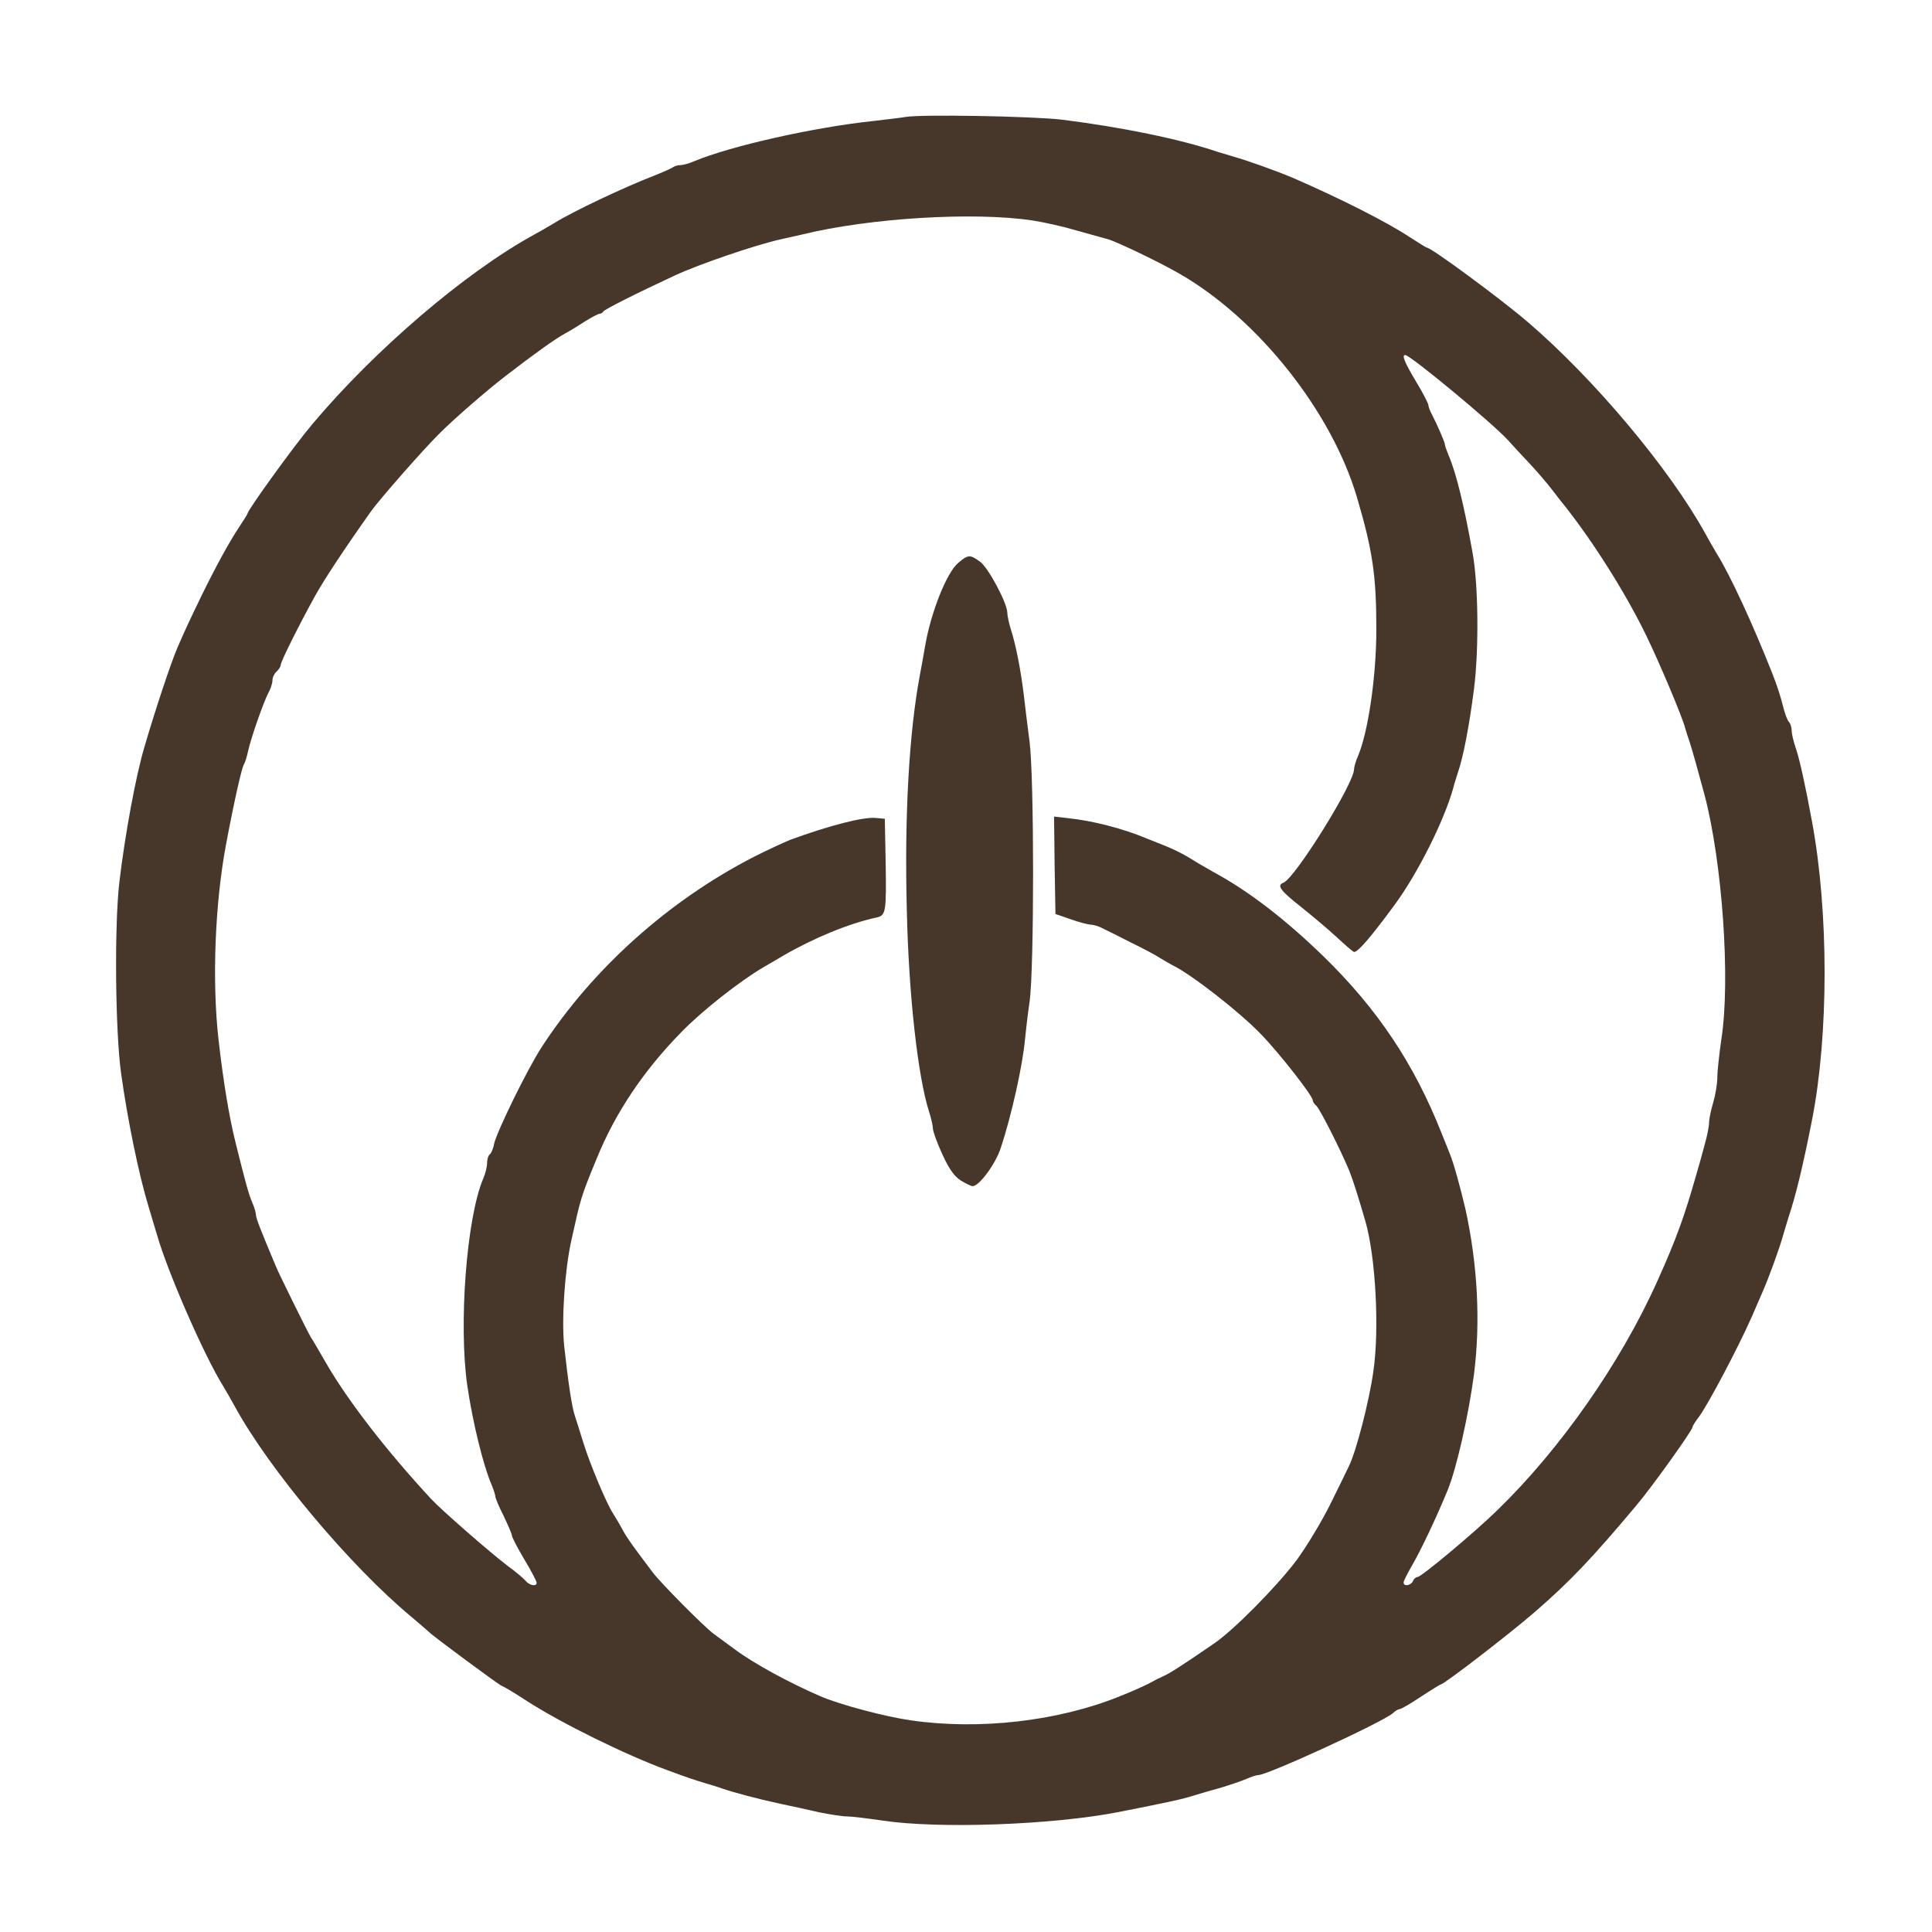
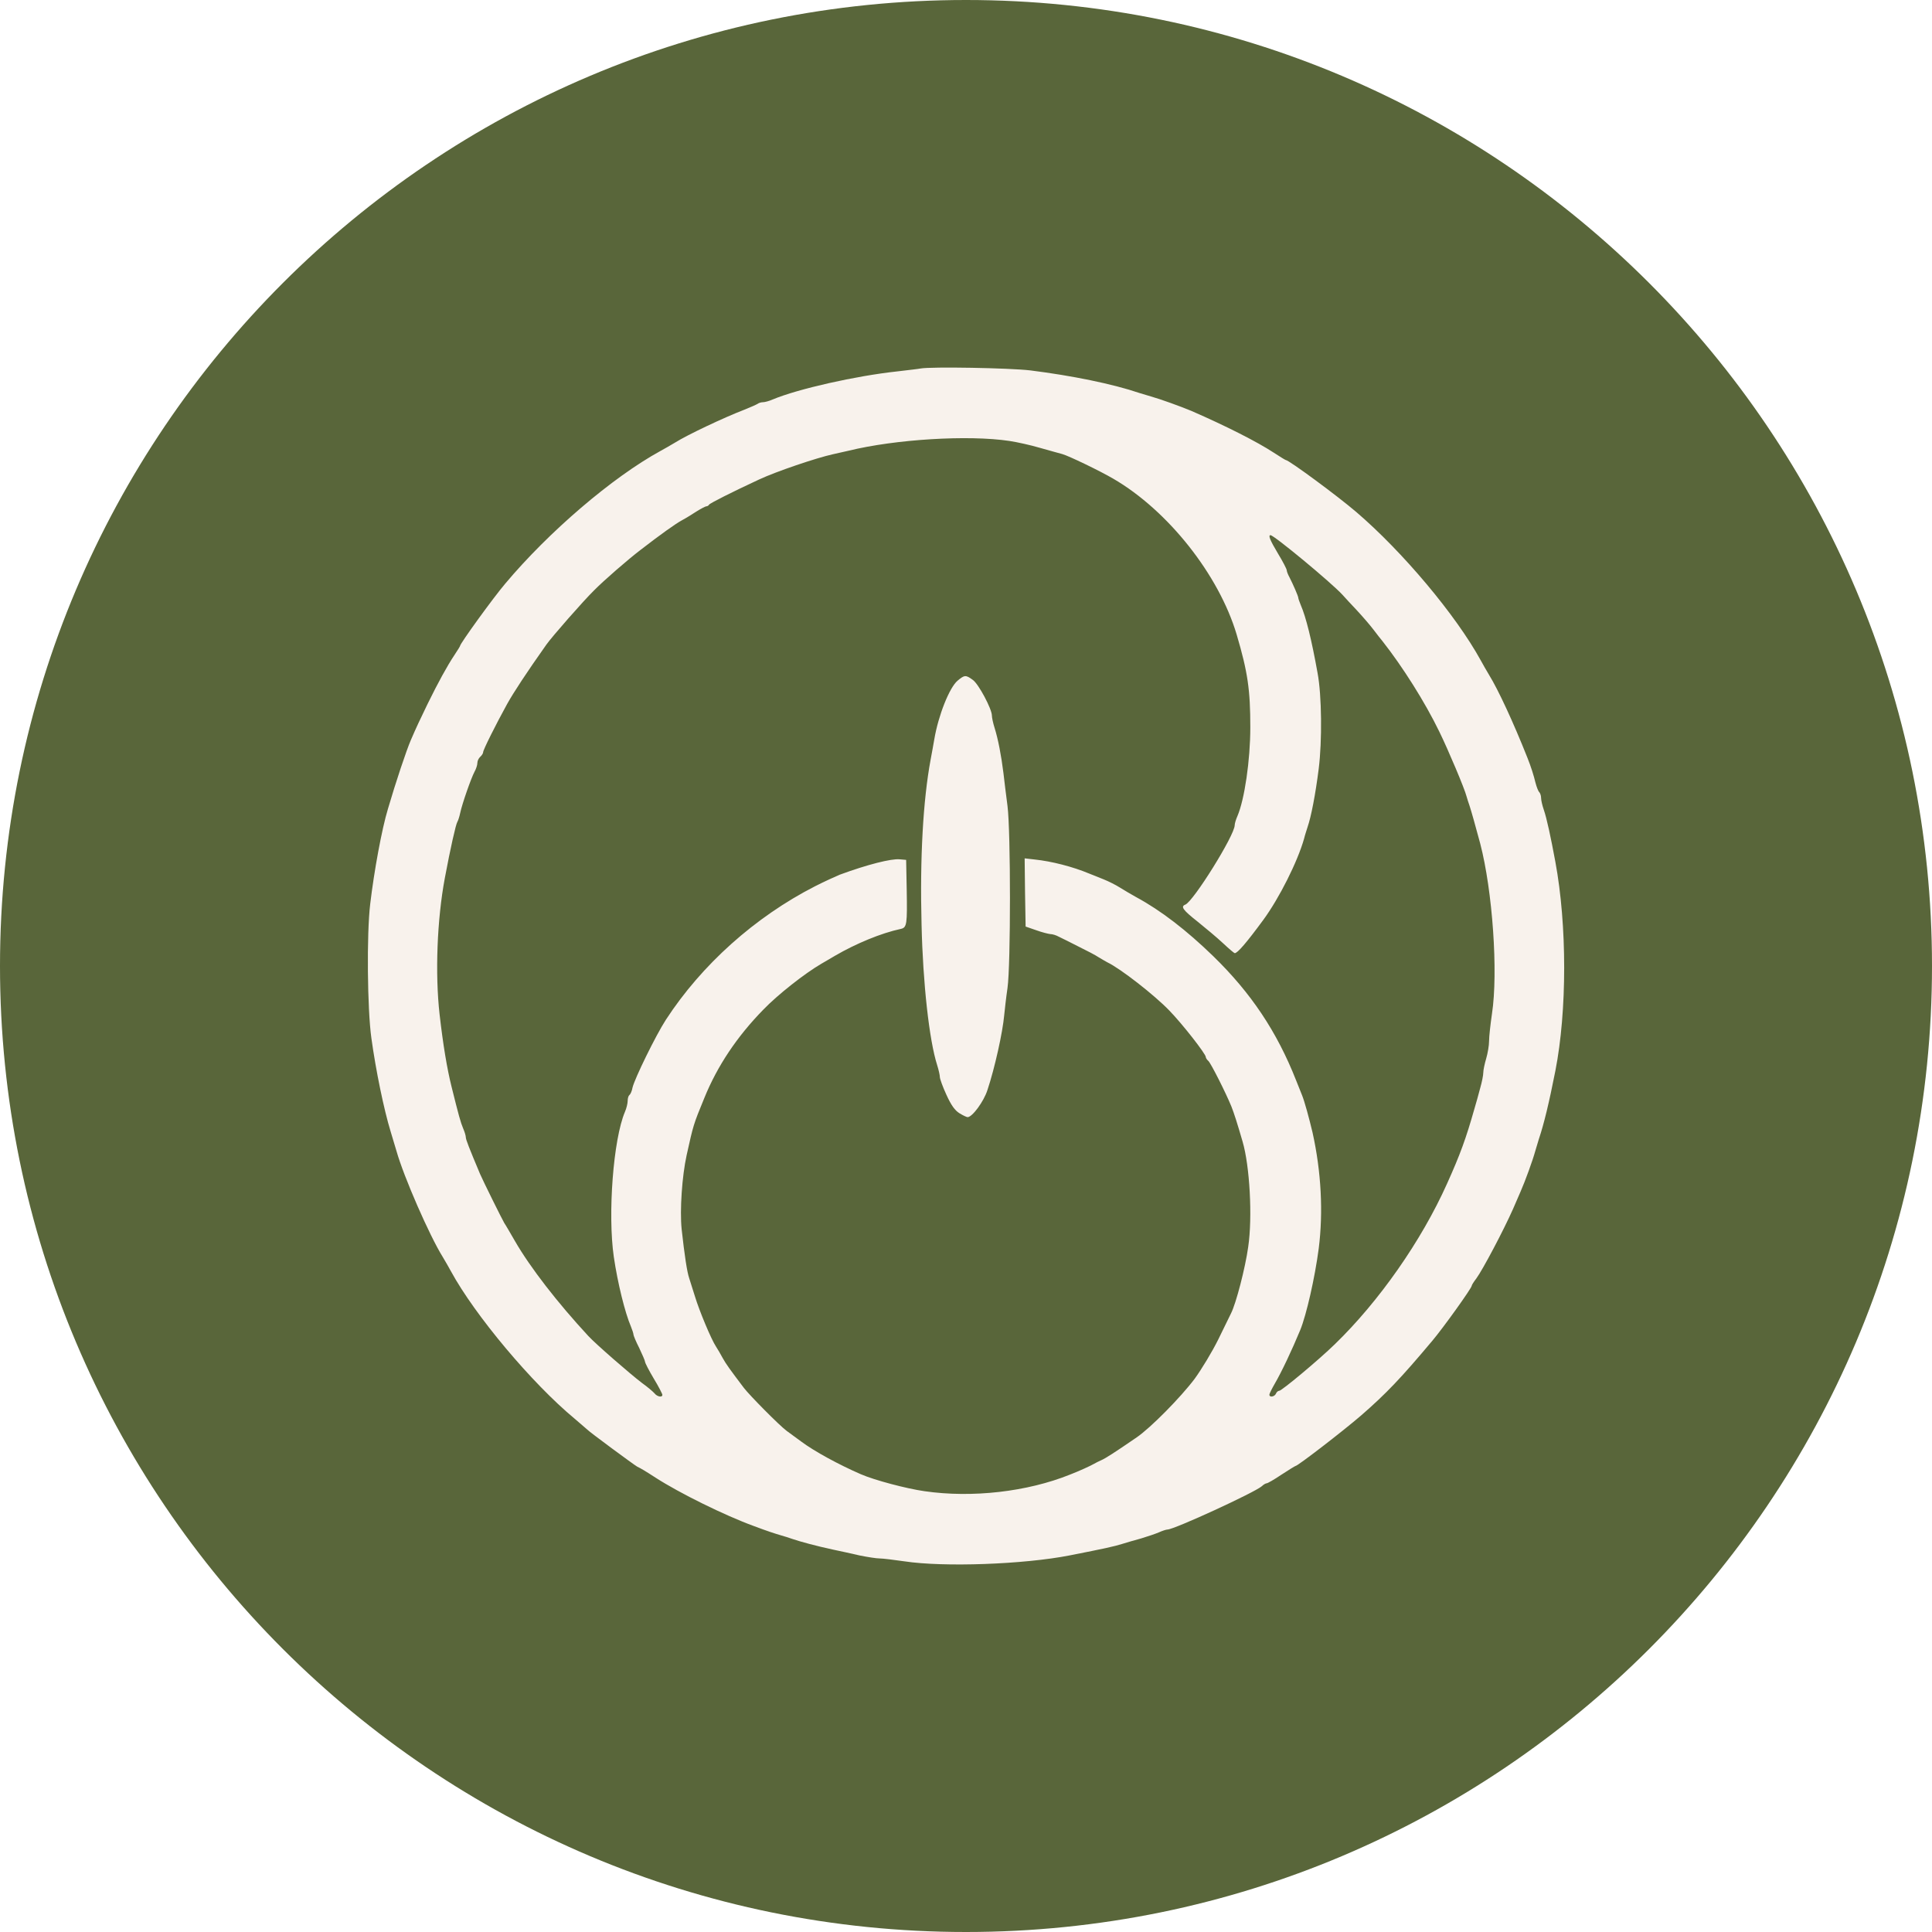
- <svg xmlns="http://www.w3.org/2000/svg" viewBox="0 0 100 100" fill="#47372B" fill-rule="evenodd" aria-hidden="true">
-   <style>path{fill:#47372B}@media (prefers-color-scheme:dark){path{fill:#F8F2EC}}</style>
-   <g transform="scale(0.14245)">
-     <g transform="translate(0,702) scale(0.1,-0.1)">
-       <path d="M3290 6595 c-8 -2 -62 -8 -120 -15 -215 -23 -517 -91 -648 -146 -18 -8 -41 -14 -50 -14 -10 0 -22 -4 -27 -8 -6 -4 -37 -18 -70 -31 -104 -40 -295 -130 -360 -171 -22 -13 -56 -33 -75 -43 -250 -137 -579 -419 -805 -688 -63 -74 -235 -312 -235 -324 0 -2 -13 -23 -29 -47 -38 -57 -85 -143 -139 -253 -41 -85 -57 -118 -88 -190 -23 -54 -77 -215 -118 -355 -32 -105 -72 -324 -92 -493 -19 -157 -15 -548 6 -697 23 -167 65 -371 100 -485 11 -38 25 -83 30 -100 38 -135 172 -441 240 -550 13 -22 33 -56 43 -75 124 -228 421 -582 642 -765 33 -28 62 -53 65 -56 9 -11 245 -185 260 -193 17 -8 38 -20 95 -57 124 -80 359 -196 510 -251 69 -26 109 -39 140 -48 17 -5 44 -13 60 -19 41 -14 126 -37 210 -55 39 -8 102 -22 141 -31 40 -8 85 -15 101 -15 16 0 74 -7 129 -15 204 -31 620 -16 859 31 183 36 232 47 270 59 22 7 67 20 100 29 33 10 75 24 93 32 18 8 37 14 43 14 35 0 454 193 490 225 8 8 20 15 25 15 5 0 40 20 77 45 38 25 71 45 73 45 11 0 245 180 340 262 130 113 207 194 369 387 56 66 205 274 205 286 0 4 11 21 24 38 33 45 141 249 191 362 14 33 32 74 39 90 23 52 63 162 76 210 5 17 13 44 18 60 27 80 53 188 86 355 61 311 61 756 0 1085 -24 130 -45 227 -60 270 -8 23 -14 50 -14 61 0 11 -4 24 -9 30 -6 5 -14 27 -20 49 -9 38 -24 85 -42 130 -73 184 -152 354 -199 430 -13 22 -33 56 -43 75 -129 235 -405 564 -647 771 -97 83 -349 269 -365 269 -2 0 -30 17 -62 38 -87 57 -249 139 -428 217 -55 23 -163 62 -210 75 -16 5 -43 13 -60 18 -138 47 -350 90 -565 117 -109 13 -517 20 -570 10z m461 -376 c40 -6 112 -22 159 -36 47 -13 99 -28 115 -32 33 -9 195 -87 265 -128 284 -165 548 -499 640 -808 58 -196 71 -288 71 -482 0 -171 -30 -375 -67 -461 -8 -18 -14 -39 -14 -47 0 -52 -214 -395 -256 -412 -26 -10 -13 -28 63 -88 41 -33 101 -83 132 -112 31 -29 58 -52 61 -52 14 -1 62 55 148 172 83 113 178 302 212 422 4 17 13 44 18 60 19 55 41 169 58 303 18 143 16 381 -6 497 -31 173 -60 290 -87 352 -7 17 -13 34 -13 38 0 8 -27 70 -46 107 -8 14 -14 31 -14 36 0 6 -20 45 -45 86 -43 72 -52 96 -39 96 18 0 313 -244 373 -309 13 -14 46 -51 75 -81 28 -30 67 -75 86 -100 19 -25 40 -52 47 -60 104 -132 221 -317 295 -470 47 -96 132 -298 141 -335 3 -11 10 -33 16 -50 10 -31 29 -98 55 -195 64 -245 94 -668 61 -884 -8 -55 -15 -118 -15 -141 0 -23 -7 -64 -15 -91 -8 -27 -15 -60 -15 -73 0 -13 -7 -49 -16 -80 -8 -31 -22 -81 -31 -111 -42 -148 -72 -232 -141 -385 -133 -297 -353 -611 -582 -833 -84 -82 -276 -242 -289 -242 -6 0 -14 -7 -17 -15 -7 -16 -34 -21 -34 -5 0 5 13 31 28 57 35 60 89 174 132 278 32 78 76 271 96 423 24 190 13 399 -32 602 -17 72 -42 164 -55 195 -4 11 -18 45 -30 75 -100 254 -234 454 -430 645 -139 135 -273 238 -399 306 -25 14 -63 36 -85 50 -22 14 -60 33 -85 43 -25 10 -58 23 -75 30 -86 36 -196 64 -283 73 l-52 6 2 -177 3 -177 55 -19 c30 -11 63 -19 73 -20 11 0 31 -6 45 -14 15 -7 61 -30 102 -51 41 -20 89 -45 105 -56 17 -10 37 -22 45 -26 67 -32 243 -169 321 -250 68 -70 189 -225 189 -241 0 -5 6 -14 13 -20 13 -11 92 -168 120 -237 14 -36 29 -82 58 -182 37 -126 52 -392 29 -547 -15 -108 -63 -293 -89 -344 -4 -9 -34 -70 -66 -135 -32 -65 -88 -157 -123 -205 -73 -97 -229 -255 -301 -304 -115 -79 -162 -109 -183 -118 -13 -6 -30 -14 -38 -19 -17 -10 -78 -38 -125 -56 -221 -89 -507 -122 -755 -86 -92 13 -259 57 -330 88 -113 49 -242 119 -310 170 -25 18 -58 43 -75 55 -38 28 -192 184 -222 223 -71 94 -93 124 -110 155 -10 19 -26 46 -35 60 -24 36 -86 184 -109 260 -11 36 -25 79 -30 95 -11 32 -24 118 -39 254 -10 98 2 275 26 384 35 157 34 156 92 297 67 165 169 318 306 458 74 77 215 188 301 238 27 16 59 34 70 41 110 64 240 118 343 140 31 7 33 25 30 203 l-3 155 -34 3 c-44 4 -167 -27 -311 -80 -19 -8 -77 -34 -128 -60 -311 -159 -588 -407 -774 -693 -53 -82 -162 -305 -173 -352 -3 -18 -11 -35 -16 -38 -5 -4 -9 -17 -9 -30 0 -13 -6 -39 -14 -57 -61 -143 -90 -532 -58 -753 20 -136 58 -290 89 -362 7 -17 13 -36 13 -41 0 -5 13 -37 30 -70 16 -34 30 -66 30 -71 0 -6 20 -45 45 -87 25 -41 45 -80 45 -85 0 -15 -27 -10 -41 8 -8 9 -36 33 -64 53 -62 47 -240 202 -279 244 -161 174 -302 356 -381 493 -25 43 -49 85 -55 93 -12 20 -109 216 -126 255 -58 138 -74 179 -74 191 0 7 -6 28 -14 46 -13 31 -23 67 -60 216 -23 92 -44 217 -62 375 -24 212 -13 493 27 707 29 155 57 279 65 292 4 6 11 28 15 47 10 47 56 179 74 213 8 14 15 35 15 46 0 11 7 25 15 32 8 7 15 18 15 24 0 12 66 144 125 251 33 59 99 160 203 307 28 40 191 226 247 281 51 52 178 162 241 210 106 82 182 136 215 154 19 10 53 31 76 46 24 15 47 27 52 27 5 0 11 4 13 8 3 7 122 67 260 131 90 42 297 112 383 131 22 5 58 13 80 18 244 60 623 83 836 51z" />
-       <path d="M3482 4975 c-42 -35 -100 -180 -121 -305 -4 -25 -13 -72 -19 -105 -39 -210 -56 -510 -47 -855 7 -307 40 -602 81 -730 8 -25 14 -53 14 -62 0 -9 15 -51 34 -92 25 -55 44 -81 68 -96 18 -11 37 -20 42 -20 24 0 84 81 103 141 38 114 79 299 87 389 3 30 10 93 17 140 17 119 17 813 0 945 -7 55 -17 132 -21 170 -11 90 -28 178 -46 235 -8 25 -14 54 -14 64 0 34 -69 164 -99 185 -37 27 -43 26 -79 -4z" />
+ <svg xmlns="http://www.w3.org/2000/svg" viewBox="0 0 100 100" aria-hidden="true">
+   <circle cx="50" cy="50" r="50" fill="#59663A" />
+   <g fill="#F8F2EC" fill-rule="evenodd" transform="translate(14.834,14.834) scale(0.7002)">
+     <g transform="scale(0.14245)">
+       <g transform="translate(0,702) scale(0.1,-0.1)">
+         <path d="M3290 6595 c-8 -2 -62 -8 -120 -15 -215 -23 -517 -91 -648 -146 -18 -8 -41 -14 -50 -14 -10 0 -22 -4 -27 -8 -6 -4 -37 -18 -70 -31 -104 -40 -295 -130 -360 -171 -22 -13 -56 -33 -75 -43 -250 -137 -579 -419 -805 -688 -63 -74 -235 -312 -235 -324 0 -2 -13 -23 -29 -47 -38 -57 -85 -143 -139 -253 -41 -85 -57 -118 -88 -190 -23 -54 -77 -215 -118 -355 -32 -105 -72 -324 -92 -493 -19 -157 -15 -548 6 -697 23 -167 65 -371 100 -485 11 -38 25 -83 30 -100 38 -135 172 -441 240 -550 13 -22 33 -56 43 -75 124 -228 421 -582 642 -765 33 -28 62 -53 65 -56 9 -11 245 -185 260 -193 17 -8 38 -20 95 -57 124 -80 359 -196 510 -251 69 -26 109 -39 140 -48 17 -5 44 -13 60 -19 41 -14 126 -37 210 -55 39 -8 102 -22 141 -31 40 -8 85 -15 101 -15 16 0 74 -7 129 -15 204 -31 620 -16 859 31 183 36 232 47 270 59 22 7 67 20 100 29 33 10 75 24 93 32 18 8 37 14 43 14 35 0 454 193 490 225 8 8 20 15 25 15 5 0 40 20 77 45 38 25 71 45 73 45 11 0 245 180 340 262 130 113 207 194 369 387 56 66 205 274 205 286 0 4 11 21 24 38 33 45 141 249 191 362 14 33 32 74 39 90 23 52 63 162 76 210 5 17 13 44 18 60 27 80 53 188 86 355 61 311 61 756 0 1085 -24 130 -45 227 -60 270 -8 23 -14 50 -14 61 0 11 -4 24 -9 30 -6 5 -14 27 -20 49 -9 38 -24 85 -42 130 -73 184 -152 354 -199 430 -13 22 -33 56 -43 75 -129 235 -405 564 -647 771 -97 83 -349 269 -365 269 -2 0 -30 17 -62 38 -87 57 -249 139 -428 217 -55 23 -163 62 -210 75 -16 5 -43 13 -60 18 -138 47 -350 90 -565 117 -109 13 -517 20 -570 10z m461 -376 c40 -6 112 -22 159 -36 47 -13 99 -28 115 -32 33 -9 195 -87 265 -128 284 -165 548 -499 640 -808 58 -196 71 -288 71 -482 0 -171 -30 -375 -67 -461 -8 -18 -14 -39 -14 -47 0 -52 -214 -395 -256 -412 -26 -10 -13 -28 63 -88 41 -33 101 -83 132 -112 31 -29 58 -52 61 -52 14 -1 62 55 148 172 83 113 178 302 212 422 4 17 13 44 18 60 19 55 41 169 58 303 18 143 16 381 -6 497 -31 173 -60 290 -87 352 -7 17 -13 34 -13 38 0 8 -27 70 -46 107 -8 14 -14 31 -14 36 0 6 -20 45 -45 86 -43 72 -52 96 -39 96 18 0 313 -244 373 -309 13 -14 46 -51 75 -81 28 -30 67 -75 86 -100 19 -25 40 -52 47 -60 104 -132 221 -317 295 -470 47 -96 132 -298 141 -335 3 -11 10 -33 16 -50 10 -31 29 -98 55 -195 64 -245 94 -668 61 -884 -8 -55 -15 -118 -15 -141 0 -23 -7 -64 -15 -91 -8 -27 -15 -60 -15 -73 0 -13 -7 -49 -16 -80 -8 -31 -22 -81 -31 -111 -42 -148 -72 -232 -141 -385 -133 -297 -353 -611 -582 -833 -84 -82 -276 -242 -289 -242 -6 0 -14 -7 -17 -15 -7 -16 -34 -21 -34 -5 0 5 13 31 28 57 35 60 89 174 132 278 32 78 76 271 96 423 24 190 13 399 -32 602 -17 72 -42 164 -55 195 -4 11 -18 45 -30 75 -100 254 -234 454 -430 645 -139 135 -273 238 -399 306 -25 14 -63 36 -85 50 -22 14 -60 33 -85 43 -25 10 -58 23 -75 30 -86 36 -196 64 -283 73 l-52 6 2 -177 3 -177 55 -19 c30 -11 63 -19 73 -20 11 0 31 -6 45 -14 15 -7 61 -30 102 -51 41 -20 89 -45 105 -56 17 -10 37 -22 45 -26 67 -32 243 -169 321 -250 68 -70 189 -225 189 -241 0 -5 6 -14 13 -20 13 -11 92 -168 120 -237 14 -36 29 -82 58 -182 37 -126 52 -392 29 -547 -15 -108 -63 -293 -89 -344 -4 -9 -34 -70 -66 -135 -32 -65 -88 -157 -123 -205 -73 -97 -229 -255 -301 -304 -115 -79 -162 -109 -183 -118 -13 -6 -30 -14 -38 -19 -17 -10 -78 -38 -125 -56 -221 -89 -507 -122 -755 -86 -92 13 -259 57 -330 88 -113 49 -242 119 -310 170 -25 18 -58 43 -75 55 -38 28 -192 184 -222 223 -71 94 -93 124 -110 155 -10 19 -26 46 -35 60 -24 36 -86 184 -109 260 -11 36 -25 79 -30 95 -11 32 -24 118 -39 254 -10 98 2 275 26 384 35 157 34 156 92 297 67 165 169 318 306 458 74 77 215 188 301 238 27 16 59 34 70 41 110 64 240 118 343 140 31 7 33 25 30 203 l-3 155 -34 3 c-44 4 -167 -27 -311 -80 -19 -8 -77 -34 -128 -60 -311 -159 -588 -407 -774 -693 -53 -82 -162 -305 -173 -352 -3 -18 -11 -35 -16 -38 -5 -4 -9 -17 -9 -30 0 -13 -6 -39 -14 -57 -61 -143 -90 -532 -58 -753 20 -136 58 -290 89 -362 7 -17 13 -36 13 -41 0 -5 13 -37 30 -70 16 -34 30 -66 30 -71 0 -6 20 -45 45 -87 25 -41 45 -80 45 -85 0 -15 -27 -10 -41 8 -8 9 -36 33 -64 53 -62 47 -240 202 -279 244 -161 174 -302 356 -381 493 -25 43 -49 85 -55 93 -12 20 -109 216 -126 255 -58 138 -74 179 -74 191 0 7 -6 28 -14 46 -13 31 -23 67 -60 216 -23 92 -44 217 -62 375 -24 212 -13 493 27 707 29 155 57 279 65 292 4 6 11 28 15 47 10 47 56 179 74 213 8 14 15 35 15 46 0 11 7 25 15 32 8 7 15 18 15 24 0 12 66 144 125 251 33 59 99 160 203 307 28 40 191 226 247 281 51 52 178 162 241 210 106 82 182 136 215 154 19 10 53 31 76 46 24 15 47 27 52 27 5 0 11 4 13 8 3 7 122 67 260 131 90 42 297 112 383 131 22 5 58 13 80 18 244 60 623 83 836 51z" />
+         <path d="M3482 4975 c-42 -35 -100 -180 -121 -305 -4 -25 -13 -72 -19 -105 -39 -210 -56 -510 -47 -855 7 -307 40 -602 81 -730 8 -25 14 -53 14 -62 0 -9 15 -51 34 -92 25 -55 44 -81 68 -96 18 -11 37 -20 42 -20 24 0 84 81 103 141 38 114 79 299 87 389 3 30 10 93 17 140 17 119 17 813 0 945 -7 55 -17 132 -21 170 -11 90 -28 178 -46 235 -8 25 -14 54 -14 64 0 34 -69 164 -99 185 -37 27 -43 26 -79 -4z" />
+       </g>
    </g>
  </g>
</svg>
